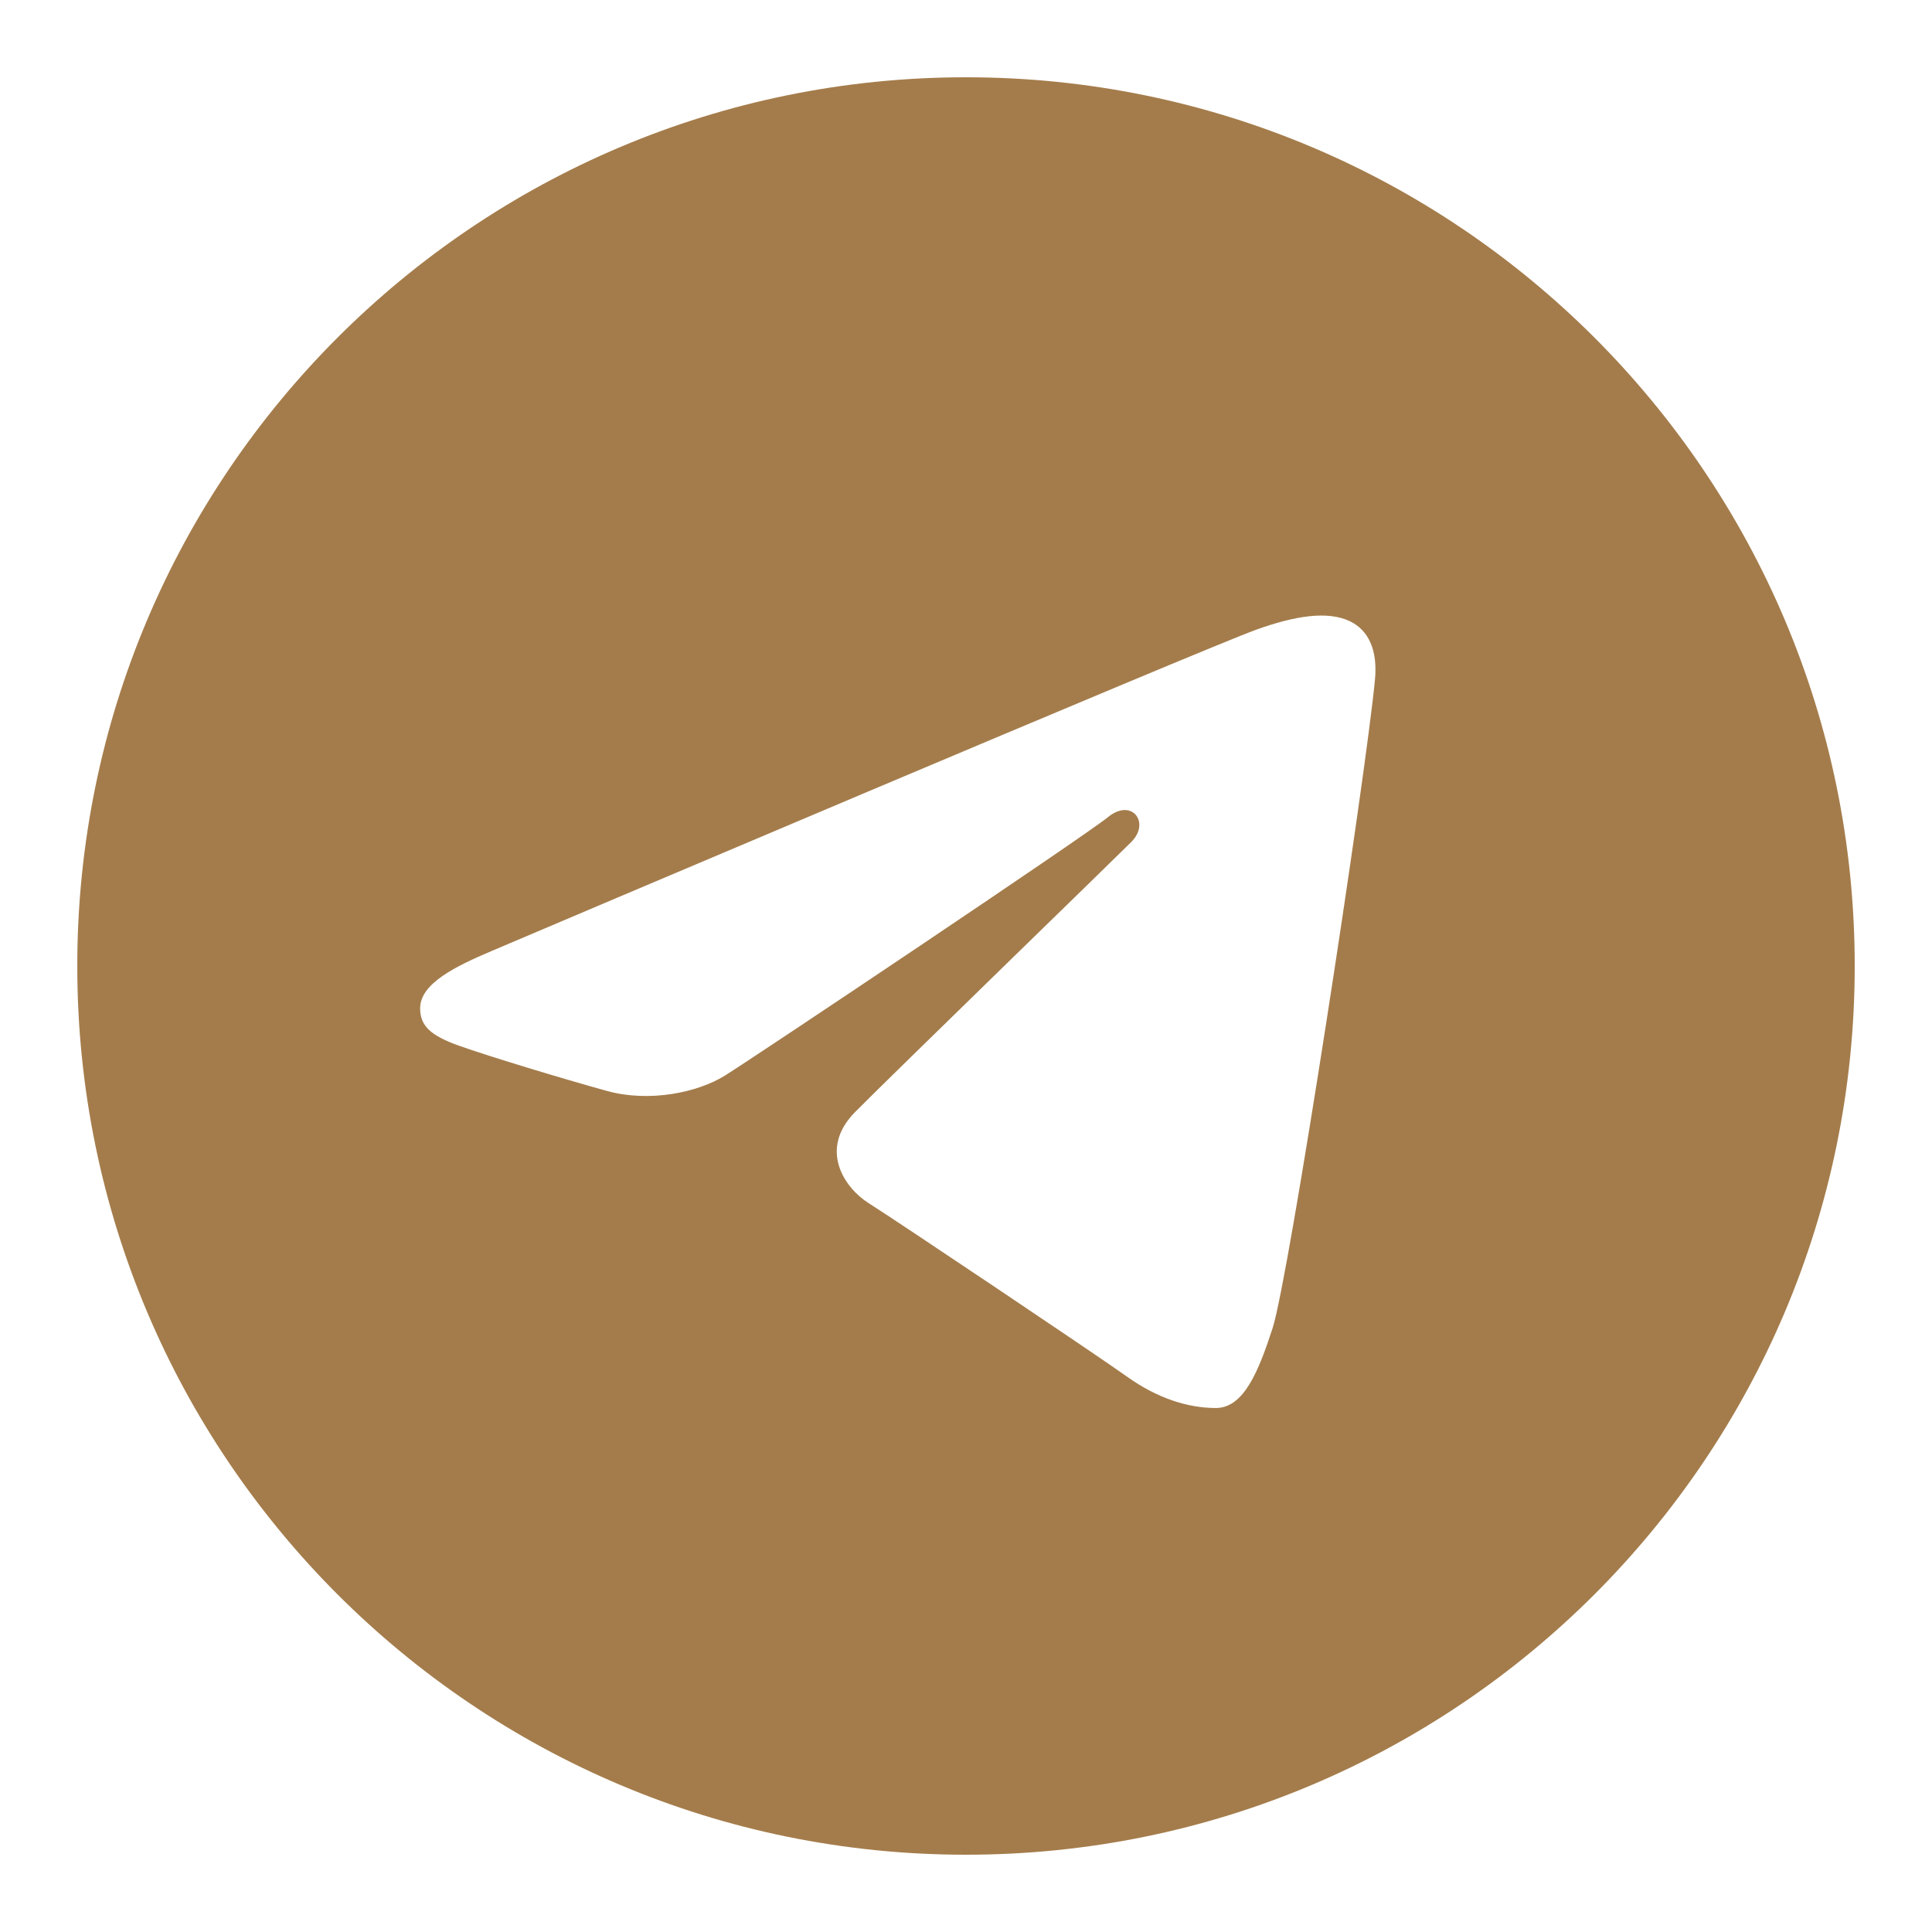
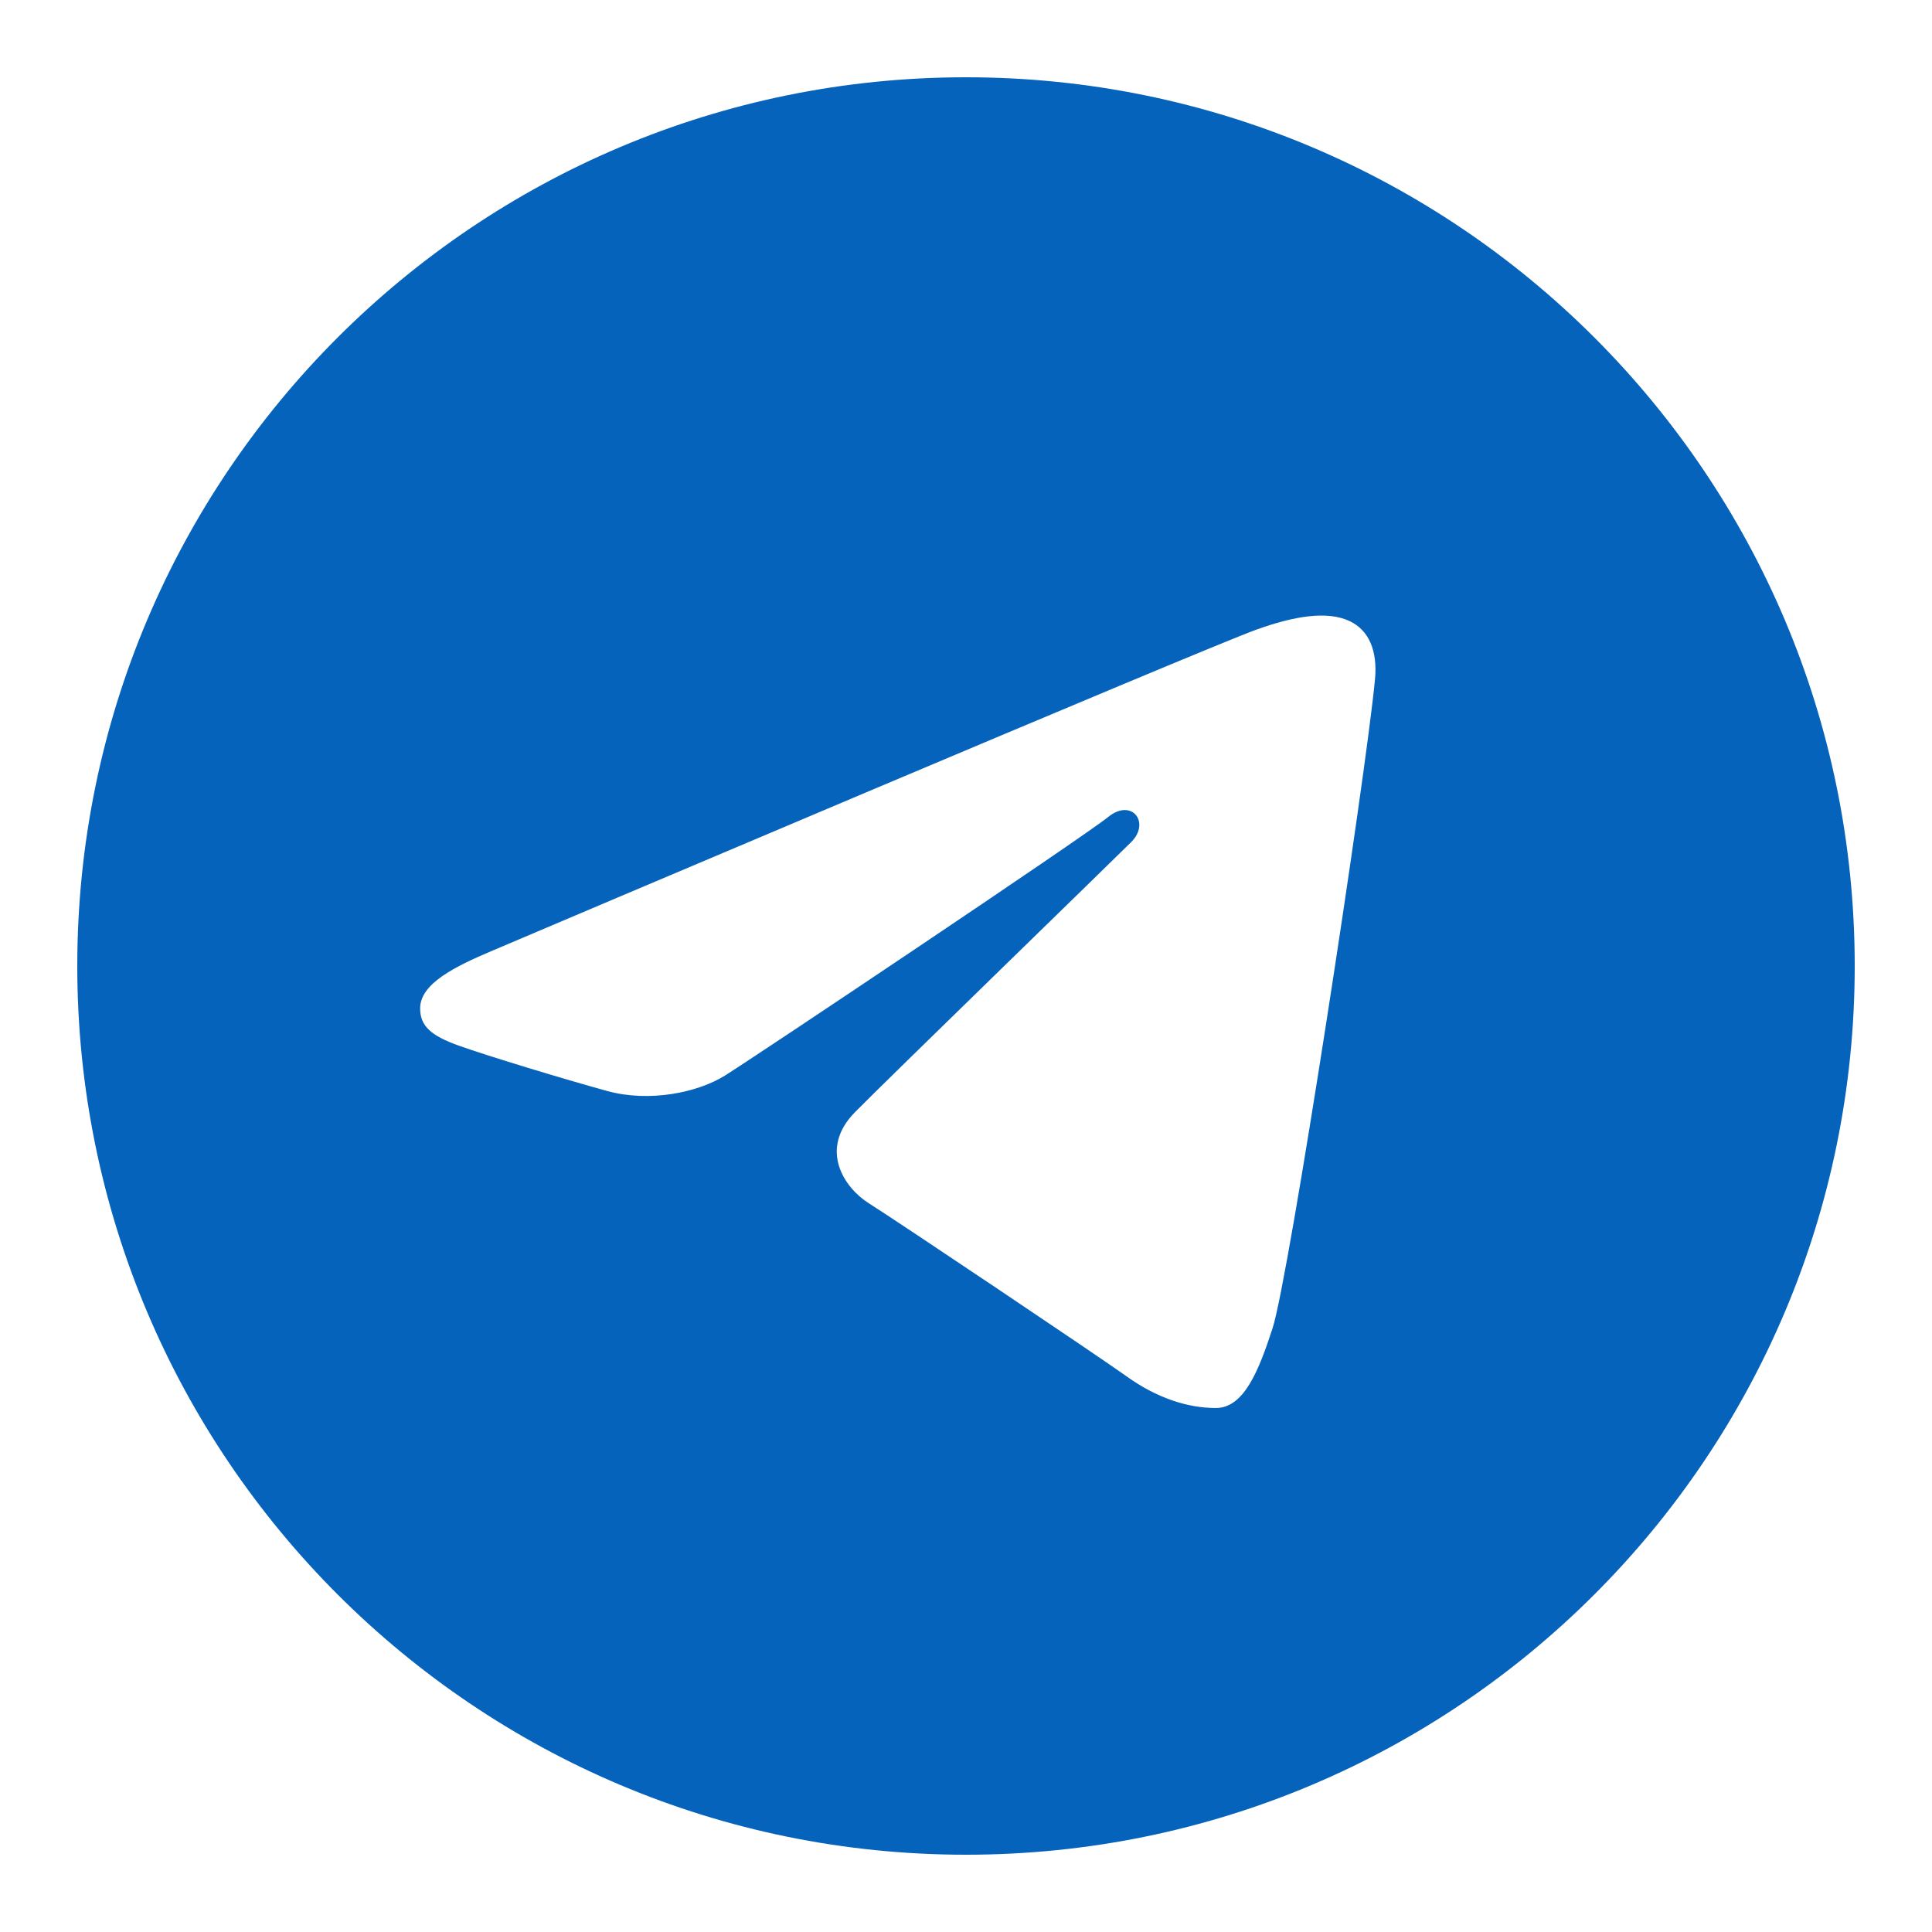
- <svg xmlns="http://www.w3.org/2000/svg" viewBox="0 0 50 50" width="20px" height="20px" fill="#a47c4b">
+ <svg xmlns="http://www.w3.org/2000/svg" viewBox="0 0 50 50" width="20px" height="20px" fill="#0563bb">
  <path d="M25,2c12.703,0,23,10.297,23,23S37.703,48,25,48S2,37.703,2,25S12.297,2,25,2z M32.934,34.375 c0.423-1.298,2.405-14.234,2.65-16.783c0.074-0.772-0.17-1.285-0.648-1.514c-0.578-0.278-1.434-0.139-2.427,0.219 c-1.362,0.491-18.774,7.884-19.78,8.312c-0.954,0.405-1.856,0.847-1.856,1.487c0,0.45,0.267,0.703,1.003,0.966 c0.766,0.273,2.695,0.858,3.834,1.172c1.097,0.303,2.346,0.04,3.046-0.395c0.742-0.461,9.305-6.191,9.92-6.693 c0.614-0.502,1.104,0.141,0.602,0.644c-0.502,0.502-6.38,6.207-7.155,6.997c-0.941,0.959-0.273,1.953,0.358,2.351 c0.721,0.454,5.906,3.932,6.687,4.49c0.781,0.558,1.573,0.811,2.298,0.811C32.191,36.439,32.573,35.484,32.934,34.375z" />
</svg>
